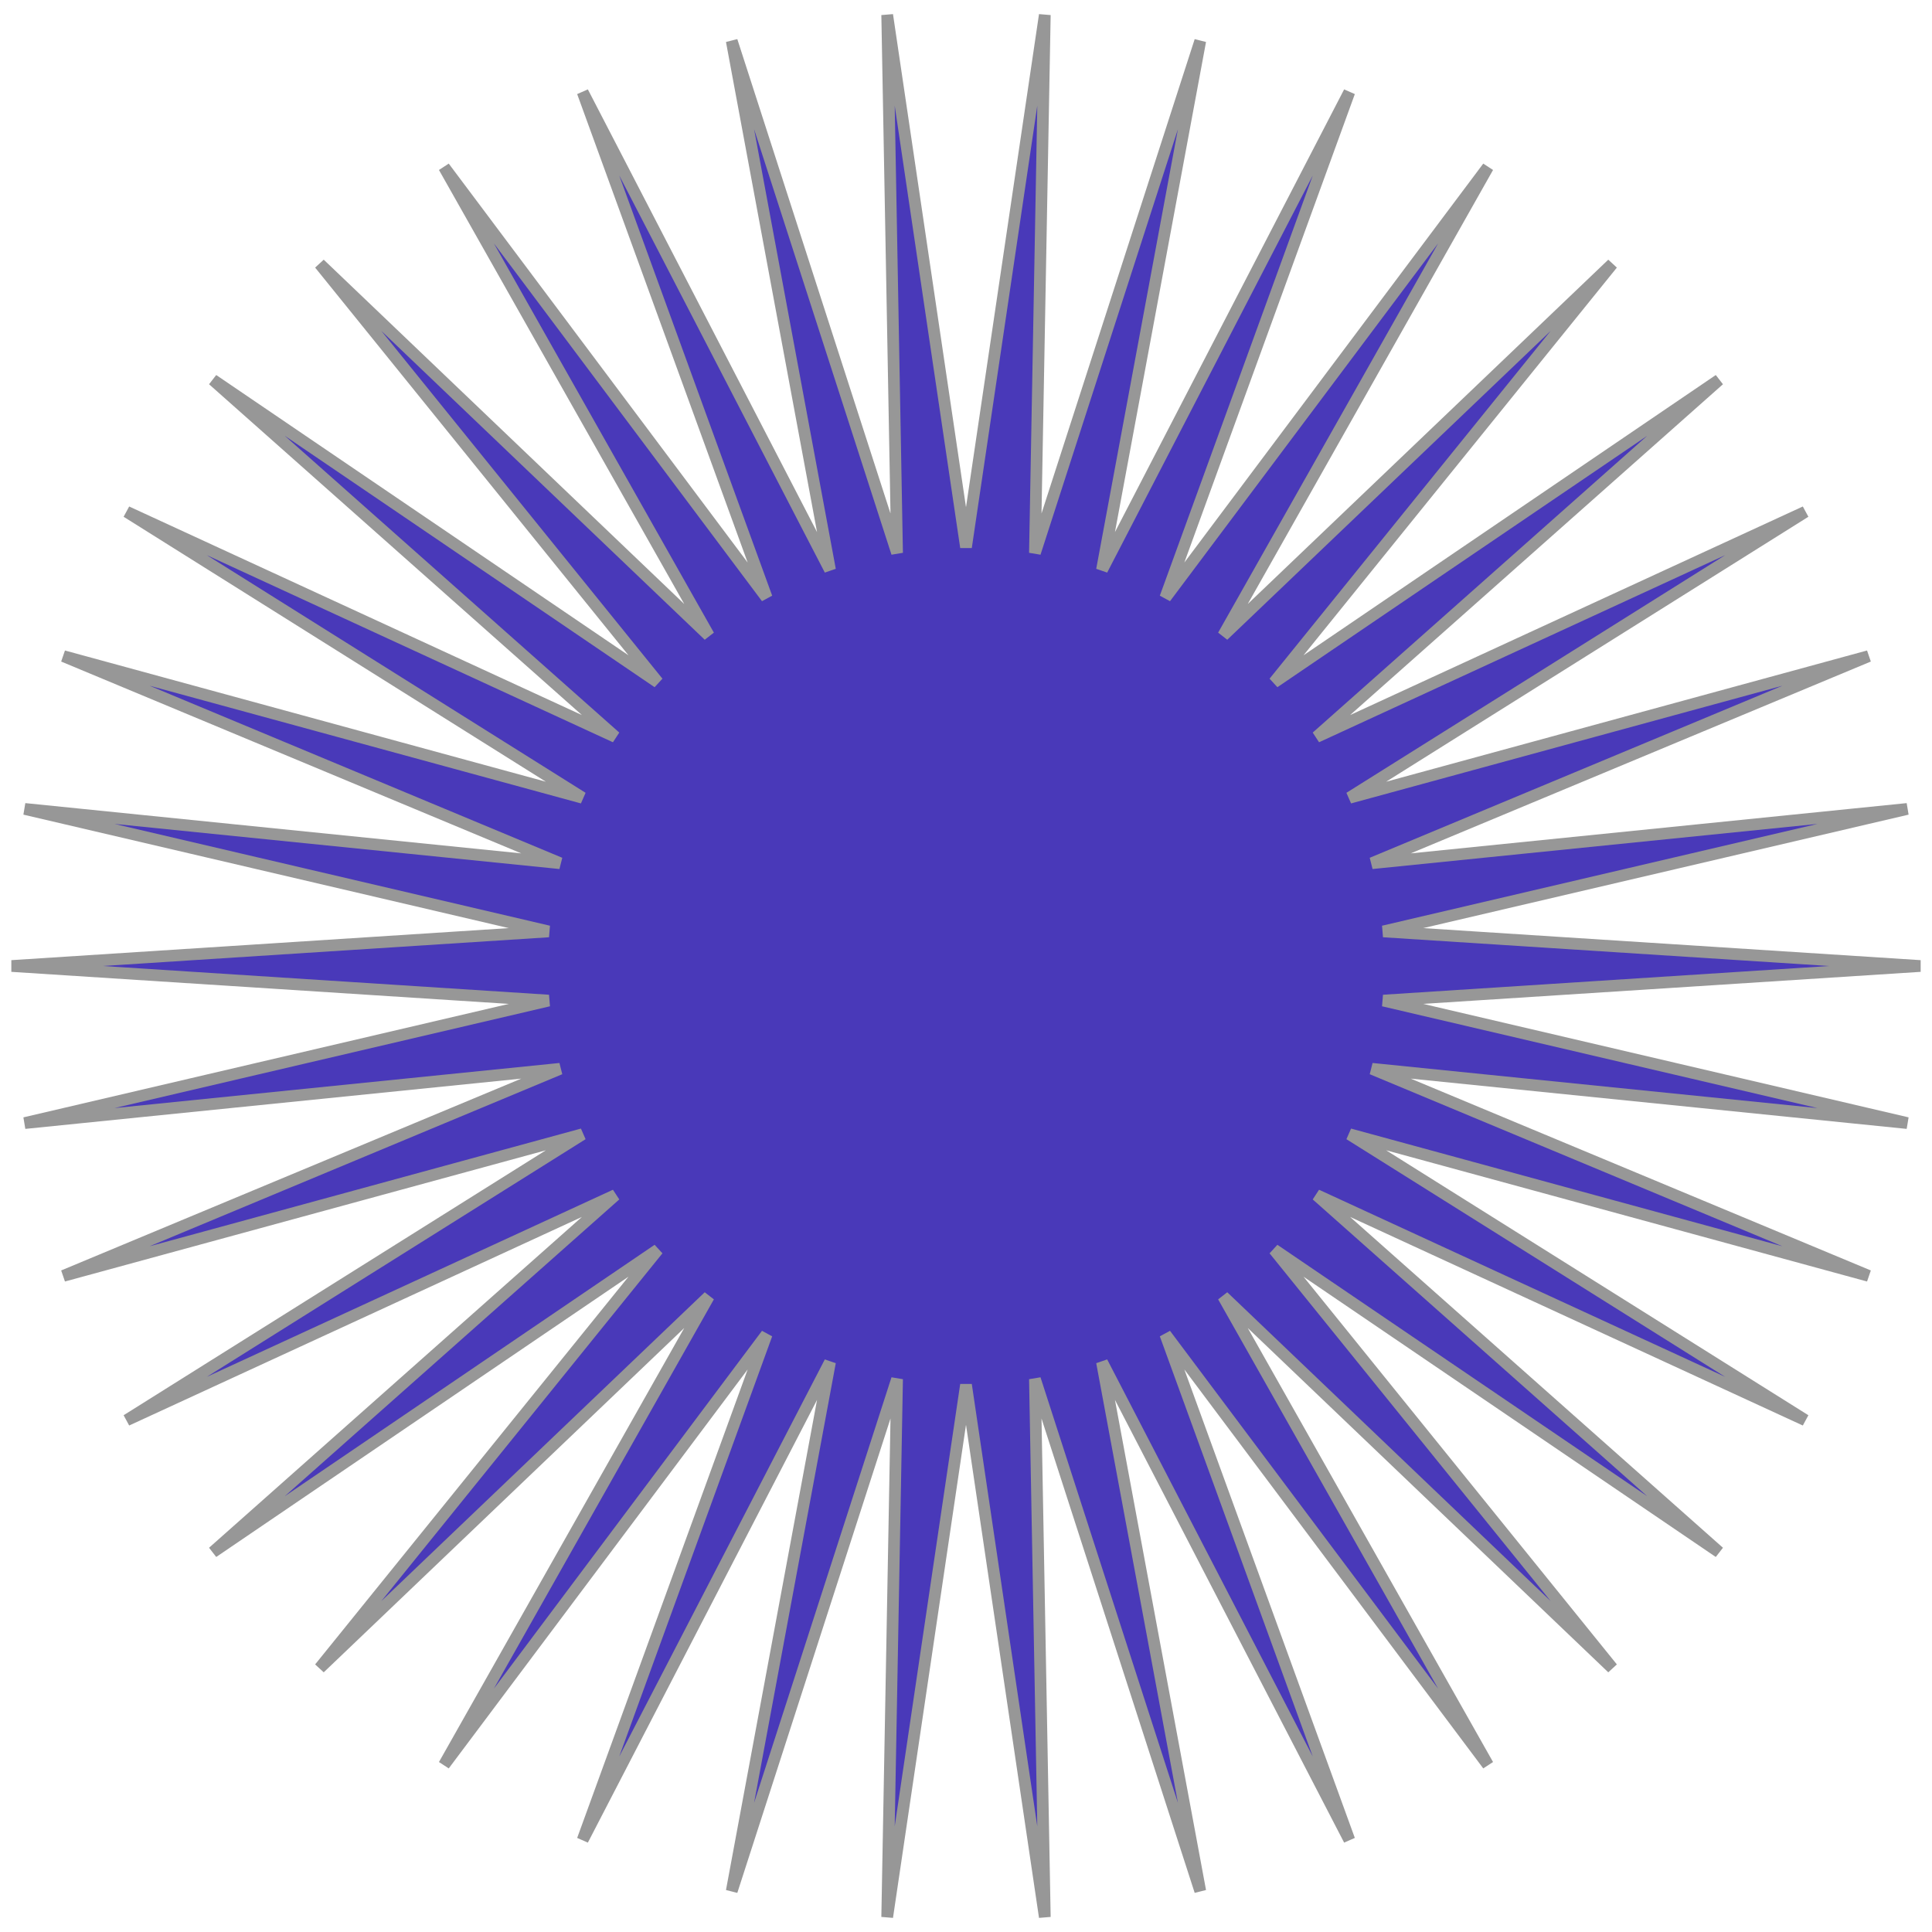
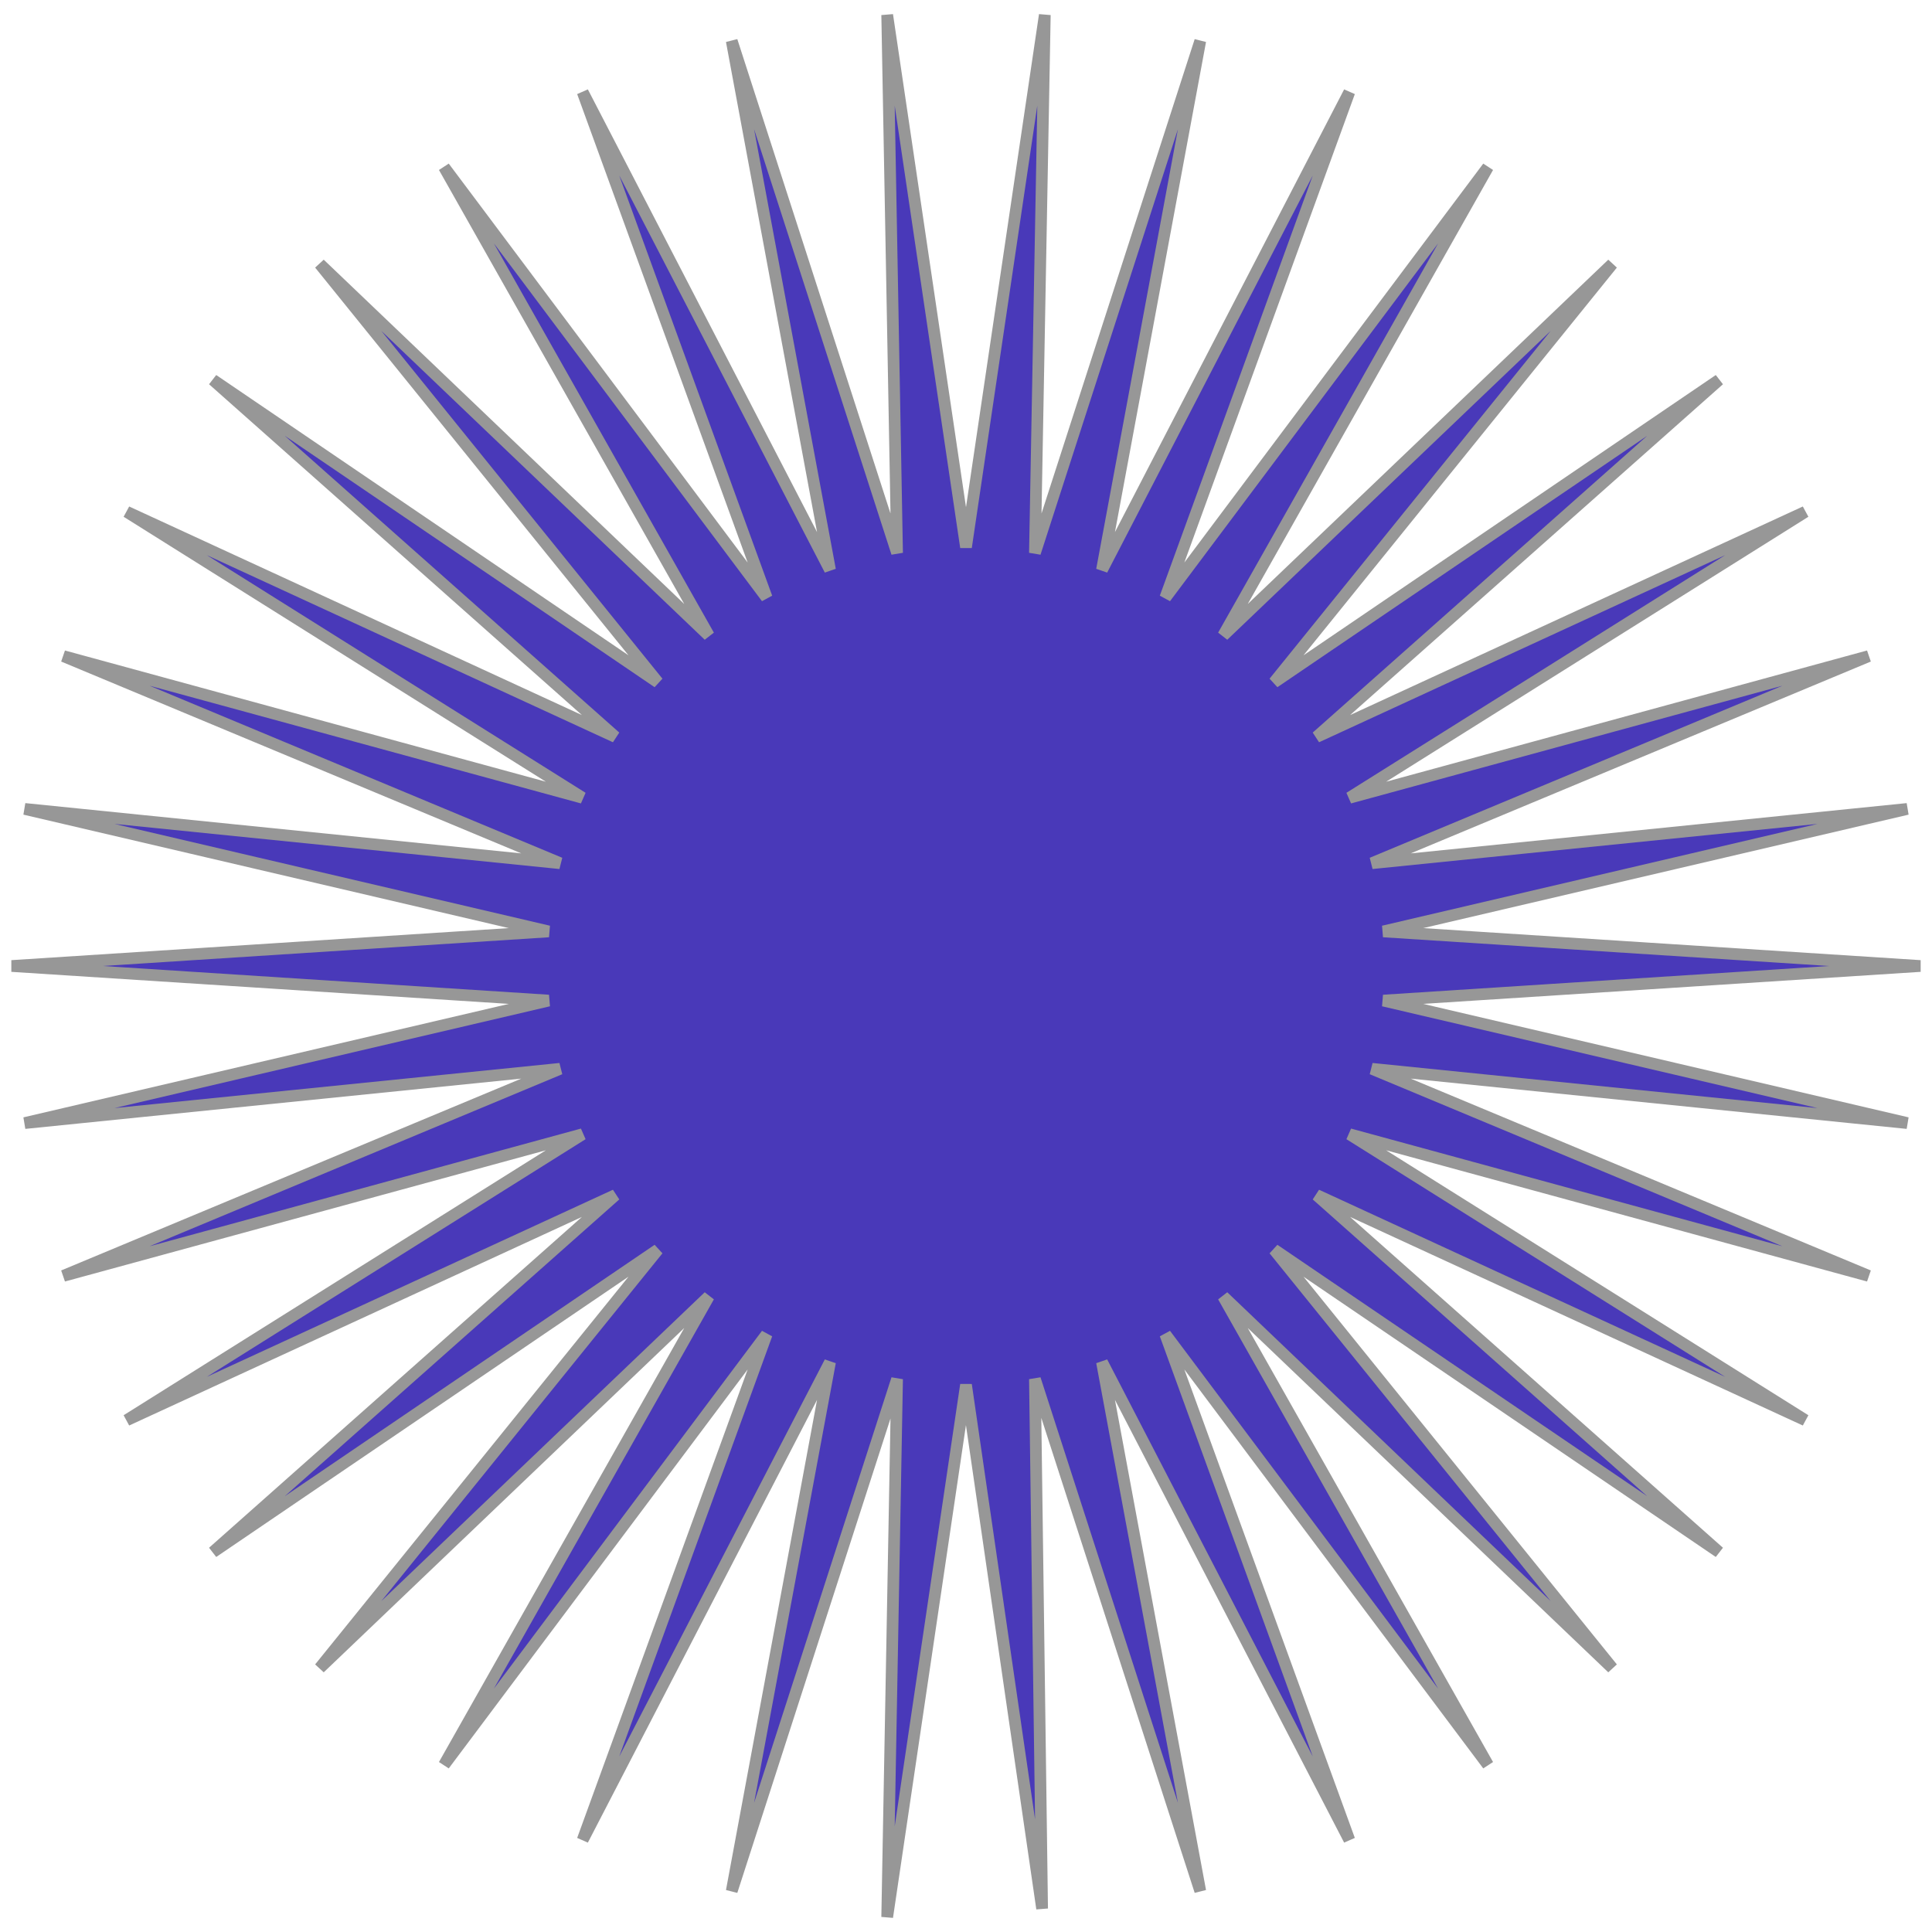
<svg xmlns="http://www.w3.org/2000/svg" width="165px" height="165px" viewBox="67 62 165 165" version="1.1">
  <defs />
-   <polygon id="Star" stroke="#979797" stroke-width="1" fill="#4939B9" fill-rule="evenodd" points="149.5 180.267 142.77 225.722 143.613 179.779 129.493 223.506 137.887 178.329 116.762 219.136 132.477 175.956 104.924 212.729 127.532 172.725 94.302 204.461 123.186 168.724 85.185 194.558 119.557 164.062 77.823 183.29 116.746 158.867 72.416 170.963 114.828 153.28 69.112 157.914 113.856 147.454 68 144.5 113.856 141.546 69.112 131.086 114.828 135.72 72.416 118.037 116.746 130.133 77.823 105.71 119.557 124.938 85.185 94.442 123.186 120.276 94.302 84.539 127.532 116.275 104.924 76.271 132.477 113.044 116.762 69.864 137.887 110.671 129.493 65.494 143.613 109.221 142.77 63.278 149.5 108.733 156.23 63.278 155.387 109.221 169.507 65.494 161.113 110.671 182.238 69.864 166.523 113.044 194.076 76.271 171.468 116.275 204.698 84.539 175.814 120.276 213.815 94.442 179.443 124.938 221.177 105.71 182.254 130.133 226.584 118.037 184.172 135.72 229.888 131.086 185.144 141.546 231 144.5 185.144 147.454 229.888 157.914 184.172 153.28 226.584 170.963 182.254 158.867 221.177 183.29 179.443 164.062 213.815 194.558 175.814 168.724 204.698 204.461 171.468 172.725 194.076 212.729 166.523 175.956 182.238 219.136 161.113 178.329 169.507 223.506 155.387 179.779 156.23 225.722" />
+   <polygon id="Star" stroke="#979797" stroke-width="1" fill="#4939B9" fill-rule="evenodd" points="149.5 180.267 142.77 225.722 143.613 179.779 129.493 223.506 137.887 178.329 116.762 219.136 132.477 175.956 104.924 212.729 127.532 172.725 94.302 204.461 123.186 168.724 85.185 194.558 119.557 164.062 77.823 183.29 116.746 158.867 72.416 170.963 114.828 153.28 69.112 157.914 113.856 147.454 68 144.5 113.856 141.546 69.112 131.086 114.828 135.72 72.416 118.037 116.746 130.133 77.823 105.71 119.557 124.938 85.185 94.442 123.186 120.276 94.302 84.539 127.532 116.275 104.924 76.271 132.477 113.044 116.762 69.864 137.887 110.671 129.493 65.494 143.613 109.221 142.77 63.278 149.5 108.733 156.23 63.278 155.387 109.221 169.507 65.494 161.113 110.671 182.238 69.864 166.523 113.044 194.076 76.271 171.468 116.275 204.698 84.539 175.814 120.276 213.815 94.442 179.443 124.938 221.177 105.71 182.254 130.133 226.584 118.037 184.172 135.72 229.888 131.086 185.144 141.546 231 144.5 185.144 147.454 229.888 157.914 184.172 153.28 226.584 170.963 182.254 158.867 221.177 183.29 179.443 164.062 213.815 194.558 175.814 168.724 204.698 204.461 171.468 172.725 194.076 212.729 166.523 175.956 182.238 219.136 161.113 178.329 169.507 223.506 155.387 179.779 156 225" />
</svg>
